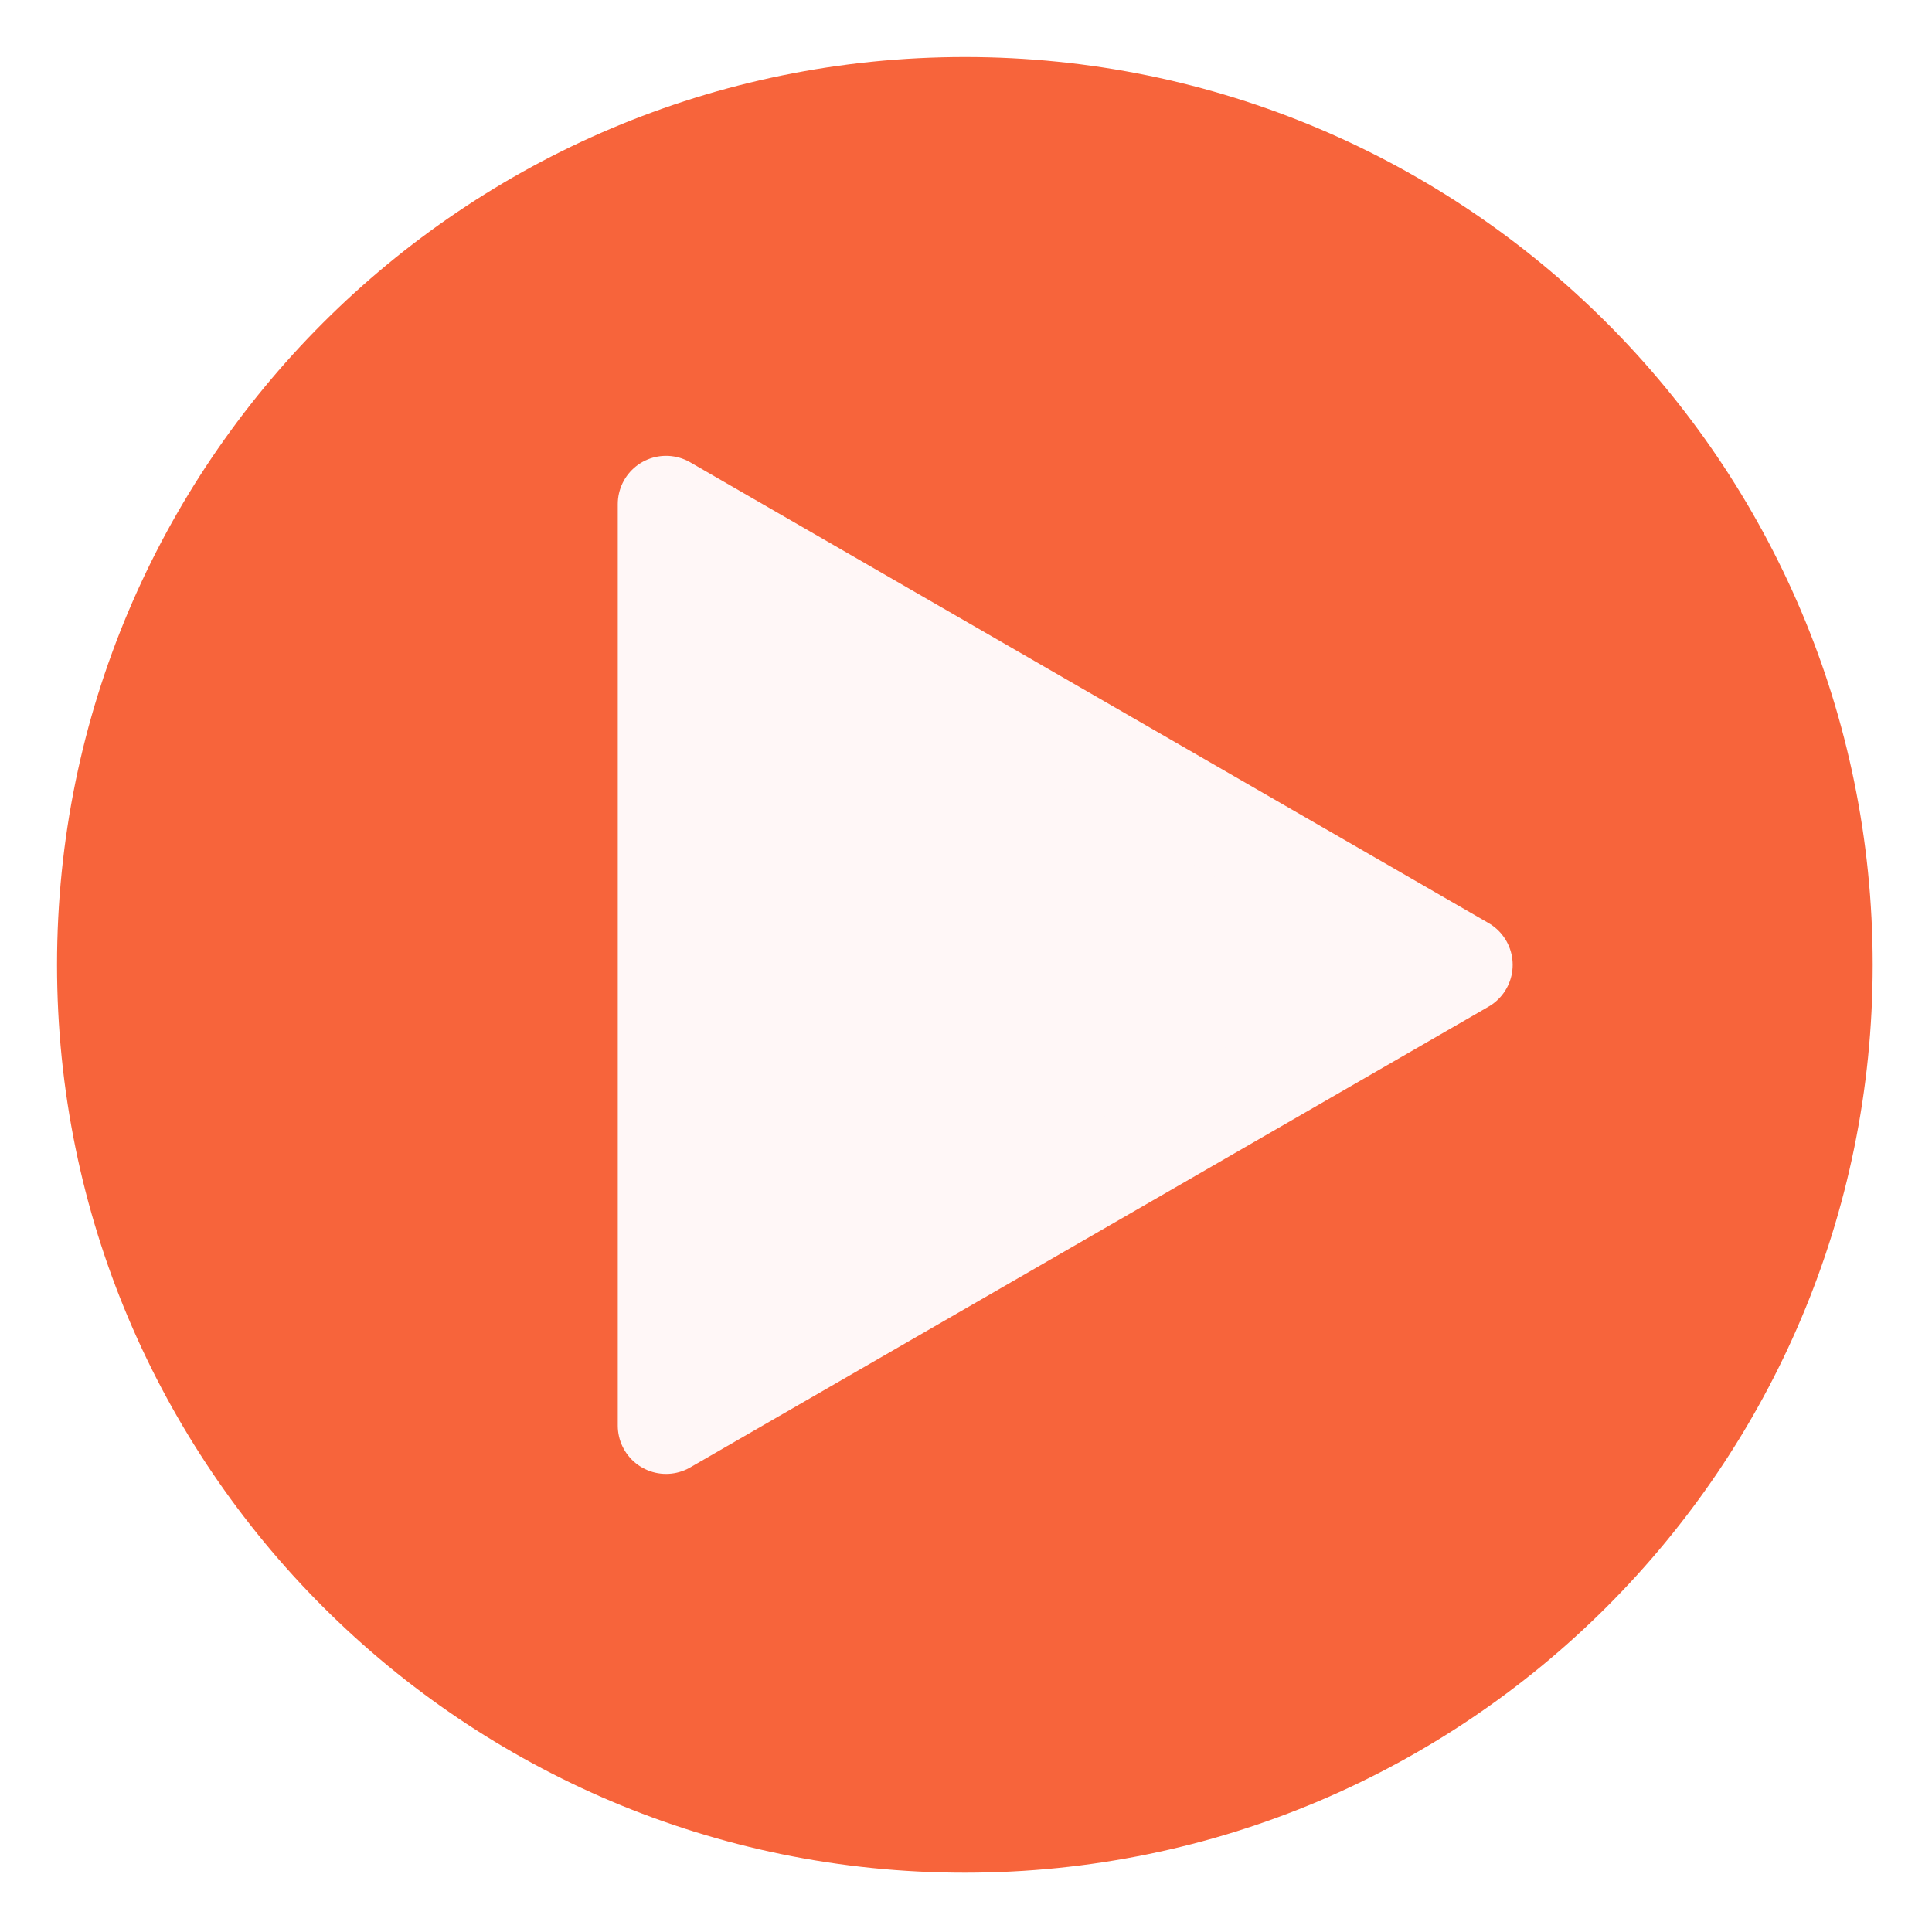
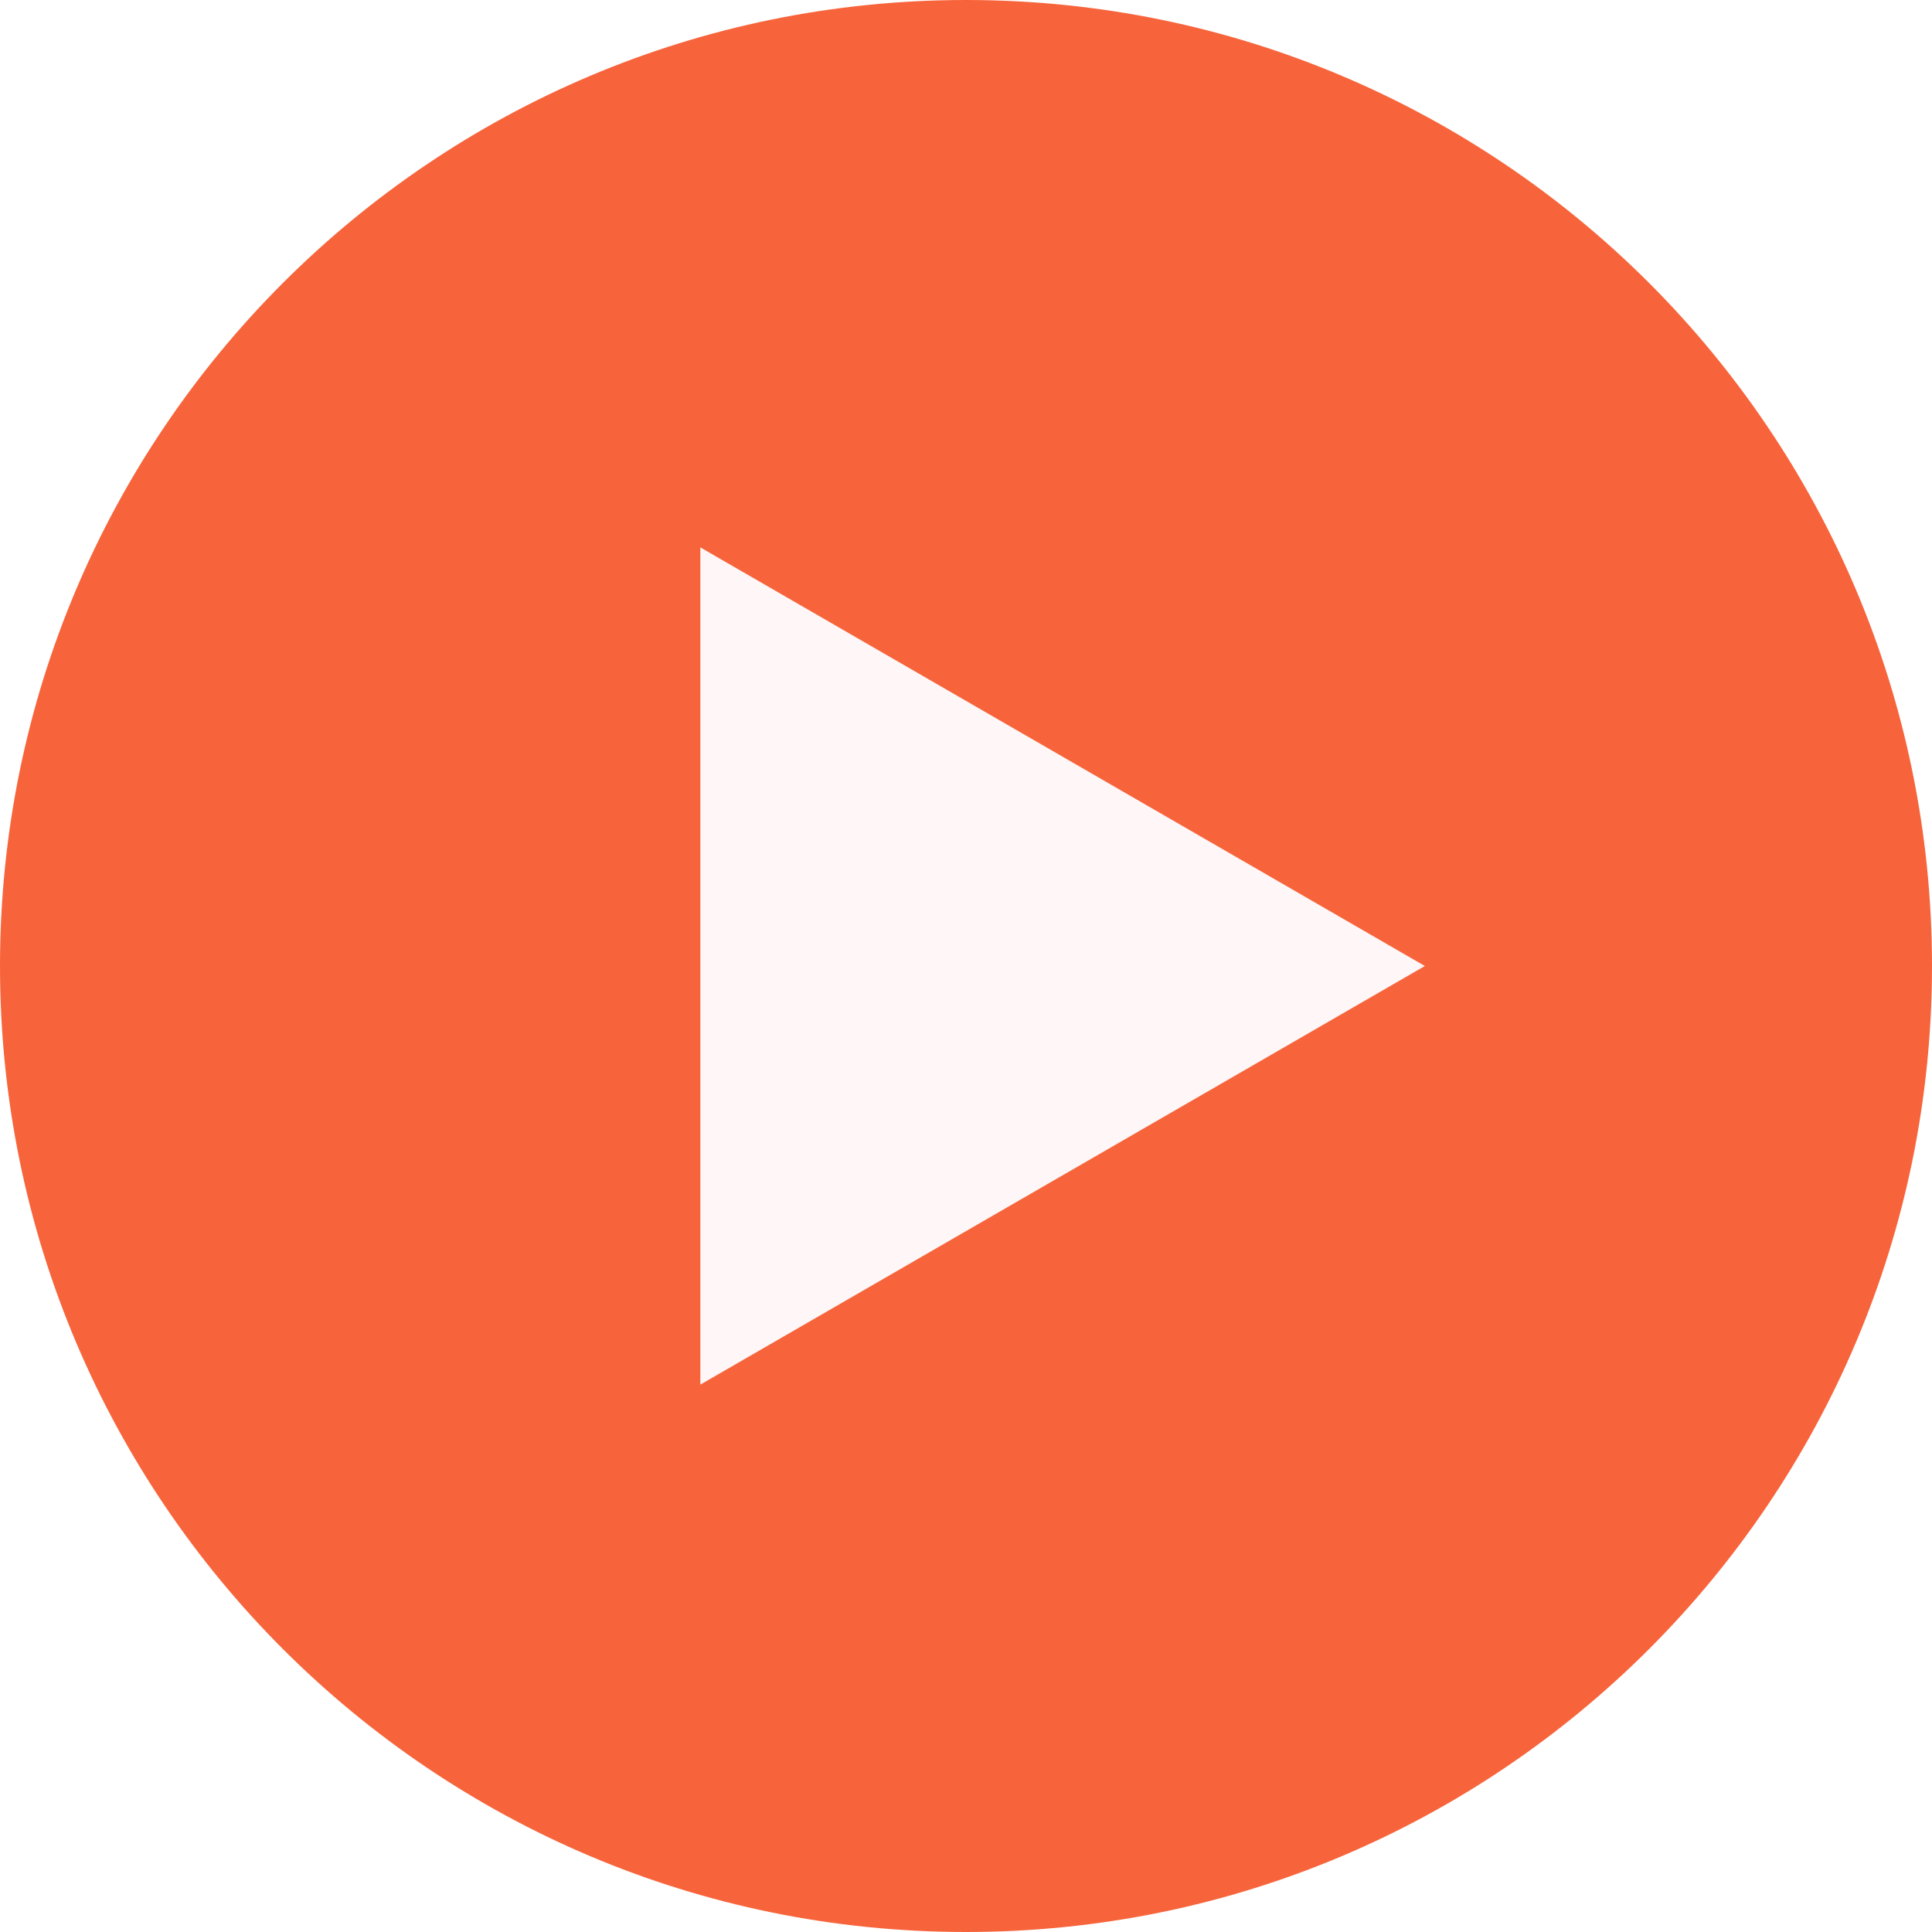
- <svg xmlns="http://www.w3.org/2000/svg" height="8.467mm" style="shape-rendering:geometricPrecision; text-rendering:geometricPrecision; image-rendering:optimizeQuality; fill-rule:evenodd; clip-rule:evenodd" version="1.1" viewBox="0 0 847 847" width="8.467mm" xml:space="preserve">
-   <defs>
-     <style type="text/css">
-    
-     .str0 {stroke:#FFF7F7;stroke-width:42.33;stroke-linejoin:round}
-     .fil0 {fill:#F7643B}
-     .fil1 {fill:#FFF7F7}
-    
-   </style>
-   </defs>
-   <g id="Layer_x0020_1">
-     <circle class="fil0" cx="423" cy="423" r="398" />
-     <polygon class="fil1 str0" points="642,423 467,322 292,221 292,423 292,625 467,524 " />
-   </g>
+ <svg xmlns="http://www.w3.org/2000/svg" version="1.1" id="Layer_1" x="0px" y="0px" viewBox="0 0 24 24" style="enable-background:new 0 0 24 24;" xml:space="preserve">
+   <style type="text/css">
+ 	.st0{fill-rule:evenodd;clip-rule:evenodd;fill:#F7643B;}
+ 	.st1{fill-rule:evenodd;clip-rule:evenodd;fill:#FFF7F7;}
+ </style>
+   <circle class="st0" cx="12" cy="12" r="12" />
+   <polygon class="st1" points="17.7,12 13.2,9.4 8.7,6.8 8.7,12 8.7,17.2 13.2,14.6 " />
</svg>
